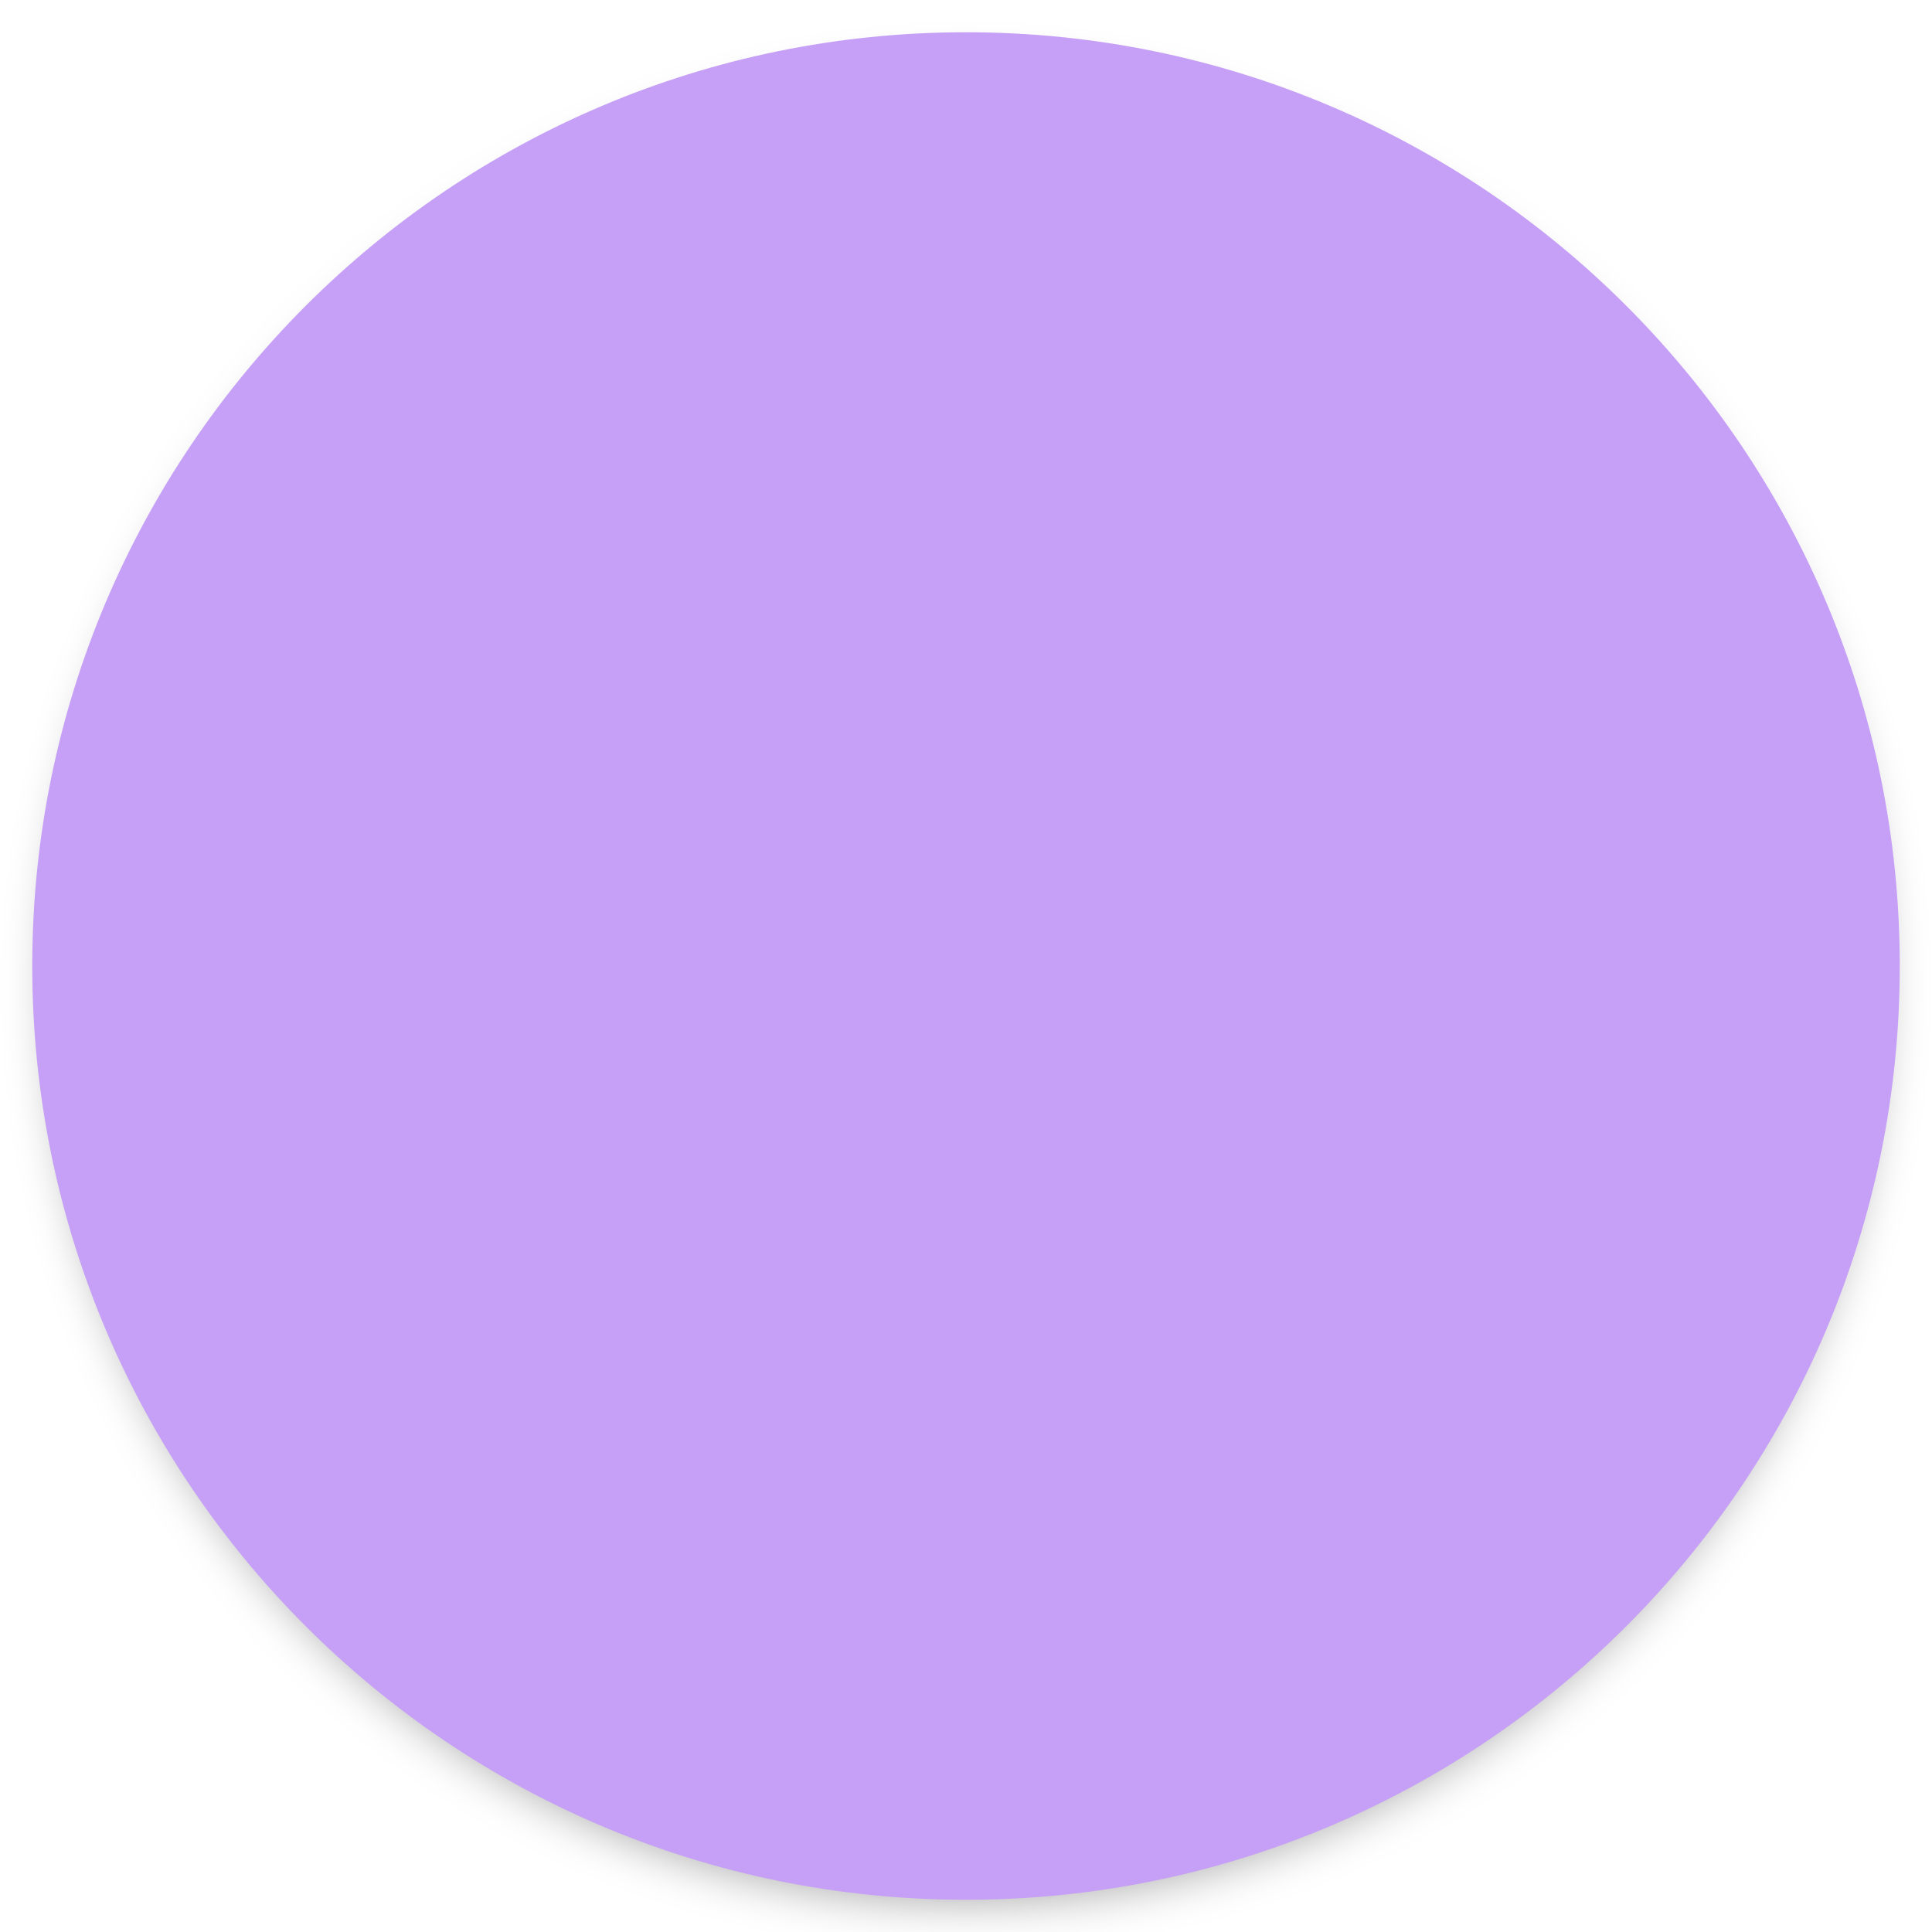
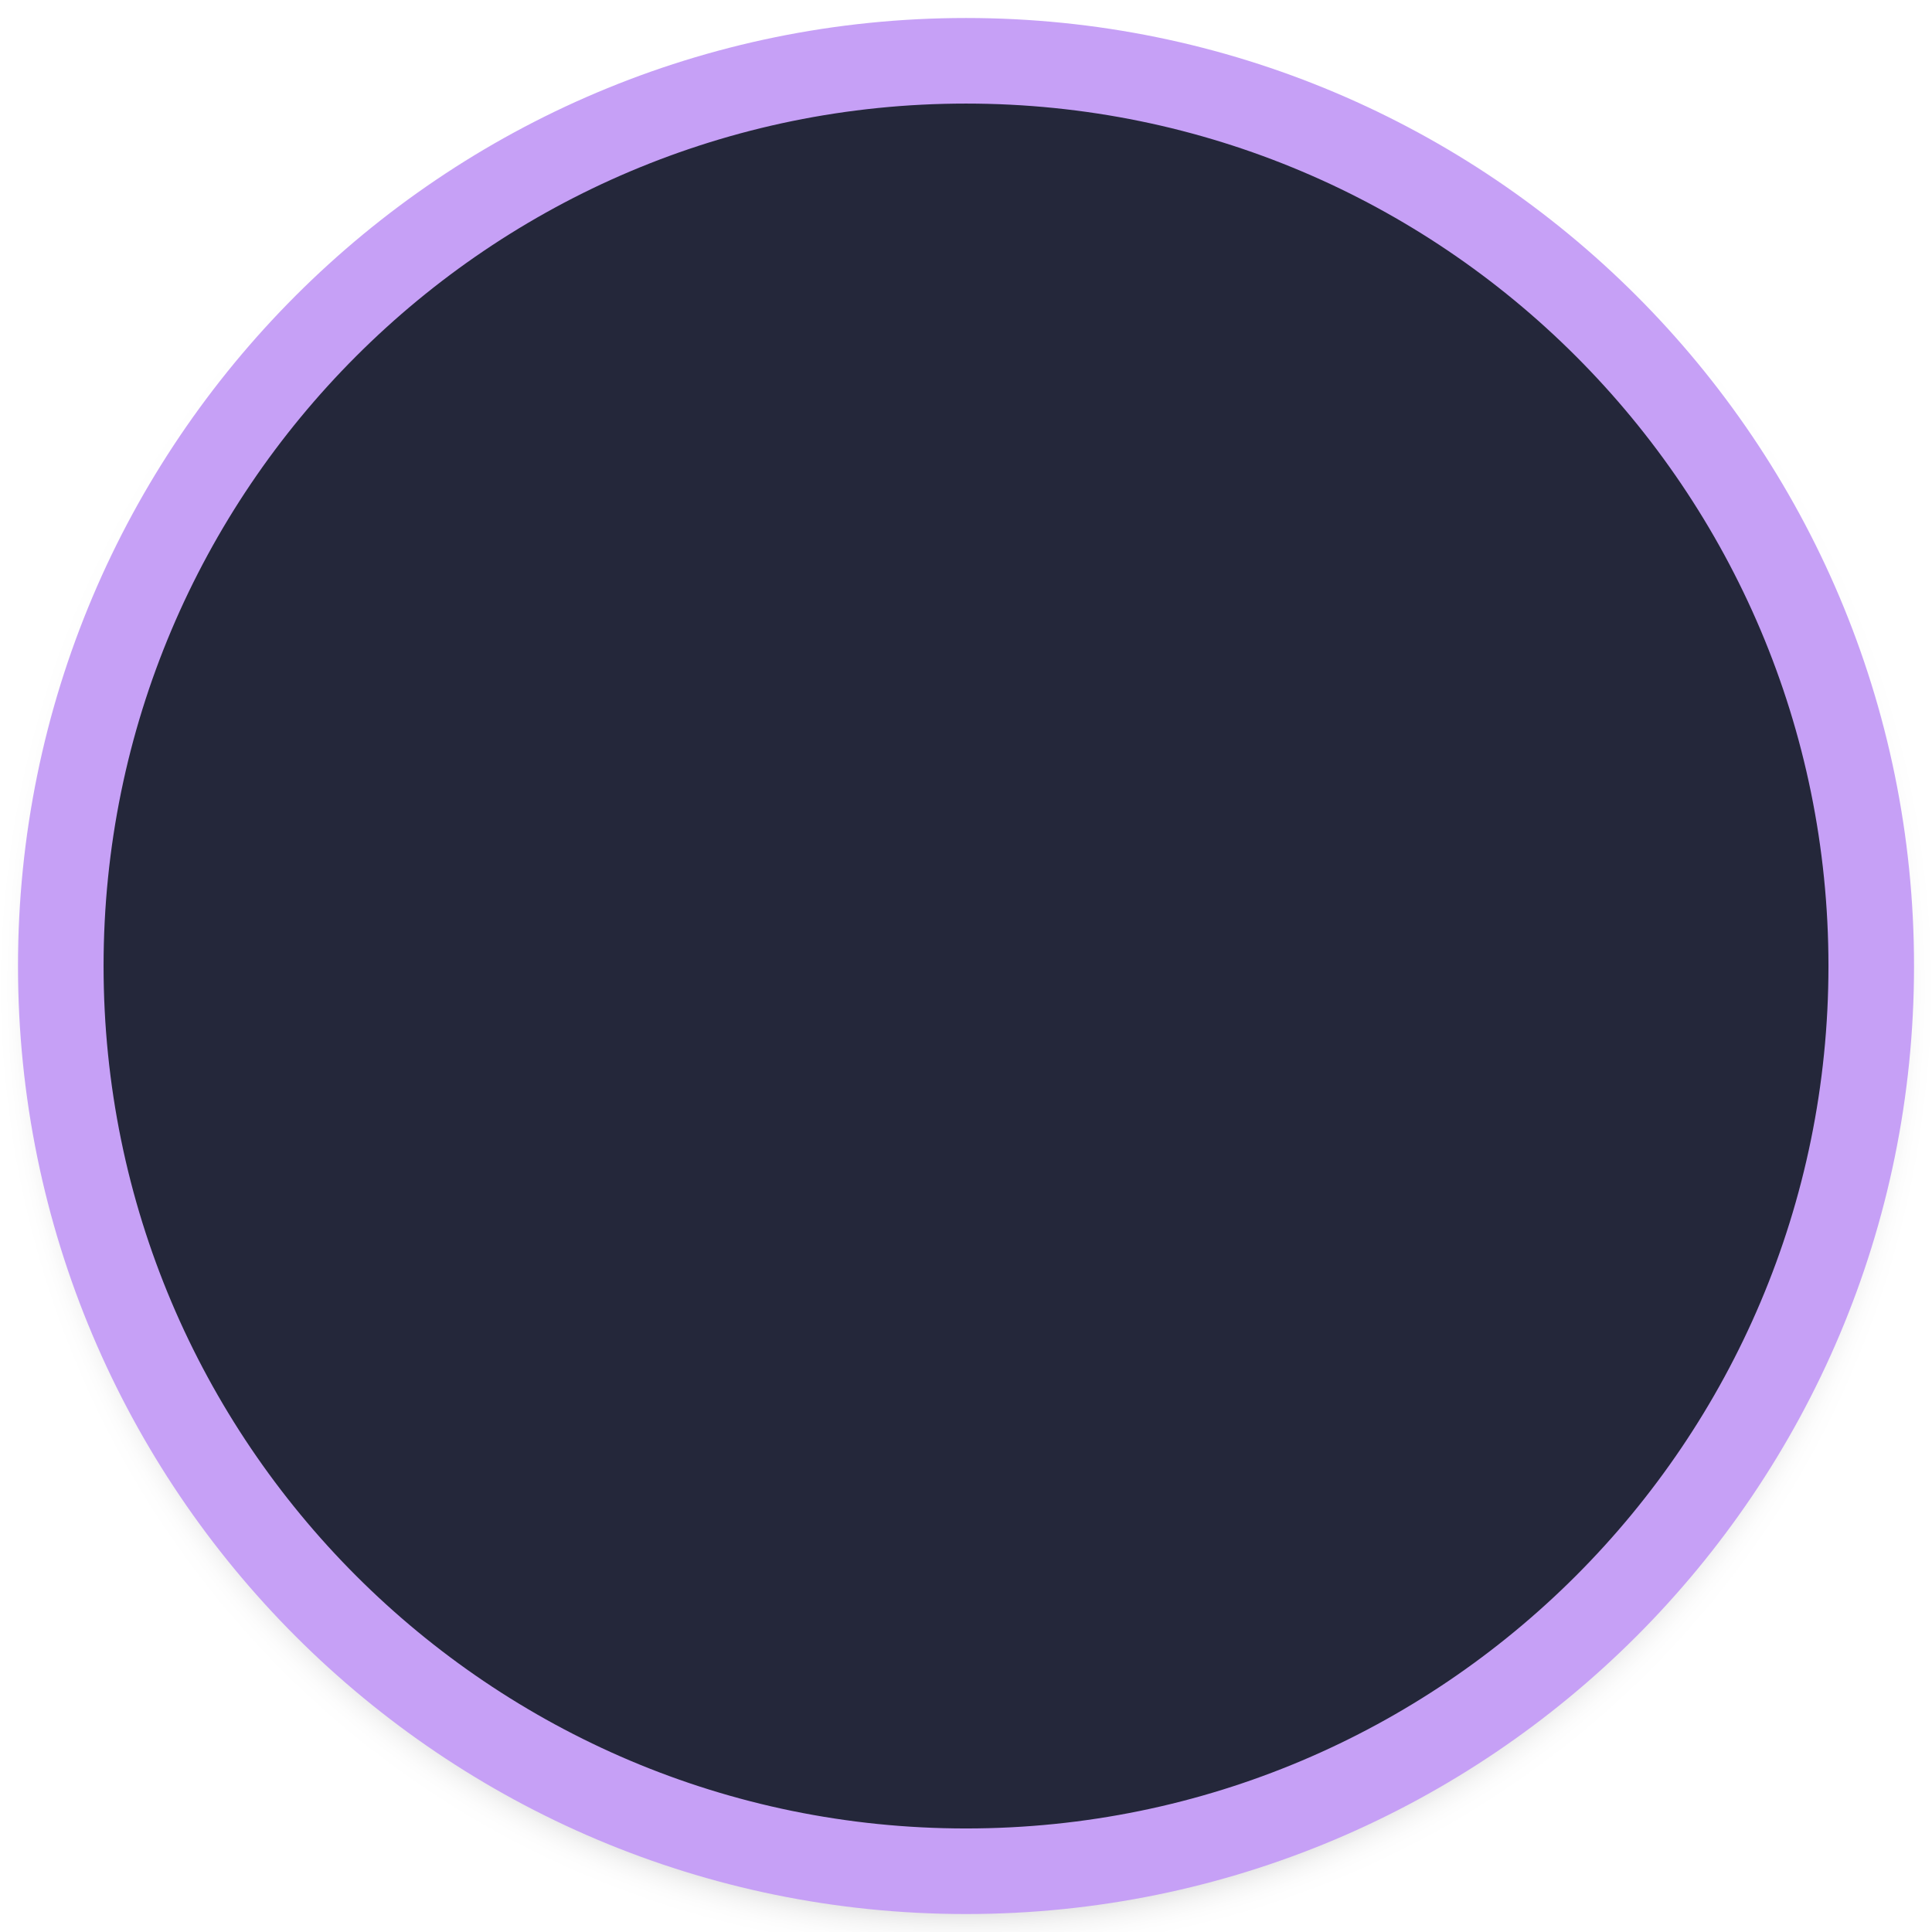
<svg xmlns="http://www.w3.org/2000/svg" width="256" height="256" viewBox="0 0 67.733 67.733" version="1.1" id="svg8">
  <defs id="defs2">
    <filter style="color-interpolation-filters:sRGB" id="filter1065" x="-0.031" width="1.061" y="-0.031" height="1.061">
      <feGaussianBlur stdDeviation="0.824" id="feGaussianBlur1067" />
    </filter>
  </defs>
  <g id="layer1">
    <circle style="opacity:0.348;fill:#000000;fill-opacity:1;stroke-width:0.25;filter:url(#filter1065)" id="circle1404" cx="33.867" cy="34.282" r="32.206" transform="matrix(0.9945325,0,0,0.9945325,0.185164,0.4975932)" />
-     <circle style="fill:#c6a0f6;fill-opacity:1;stroke:#c6a0f6;stroke-width:2;stroke-miterlimit:4;stroke-dasharray:none;stroke-opacity:1" id="path1402" cx="33.867" cy="33.867" r="31.736" />
+     <circle style="fill:#24273a;fill-opacity:1;stroke:#c6a0f6;stroke-width:3;stroke-miterlimit:4;stroke-dasharray:none;stroke-opacity:1" id="path1402" cx="33.867" cy="33.867" r="31.736" />
  </g>
</svg>
